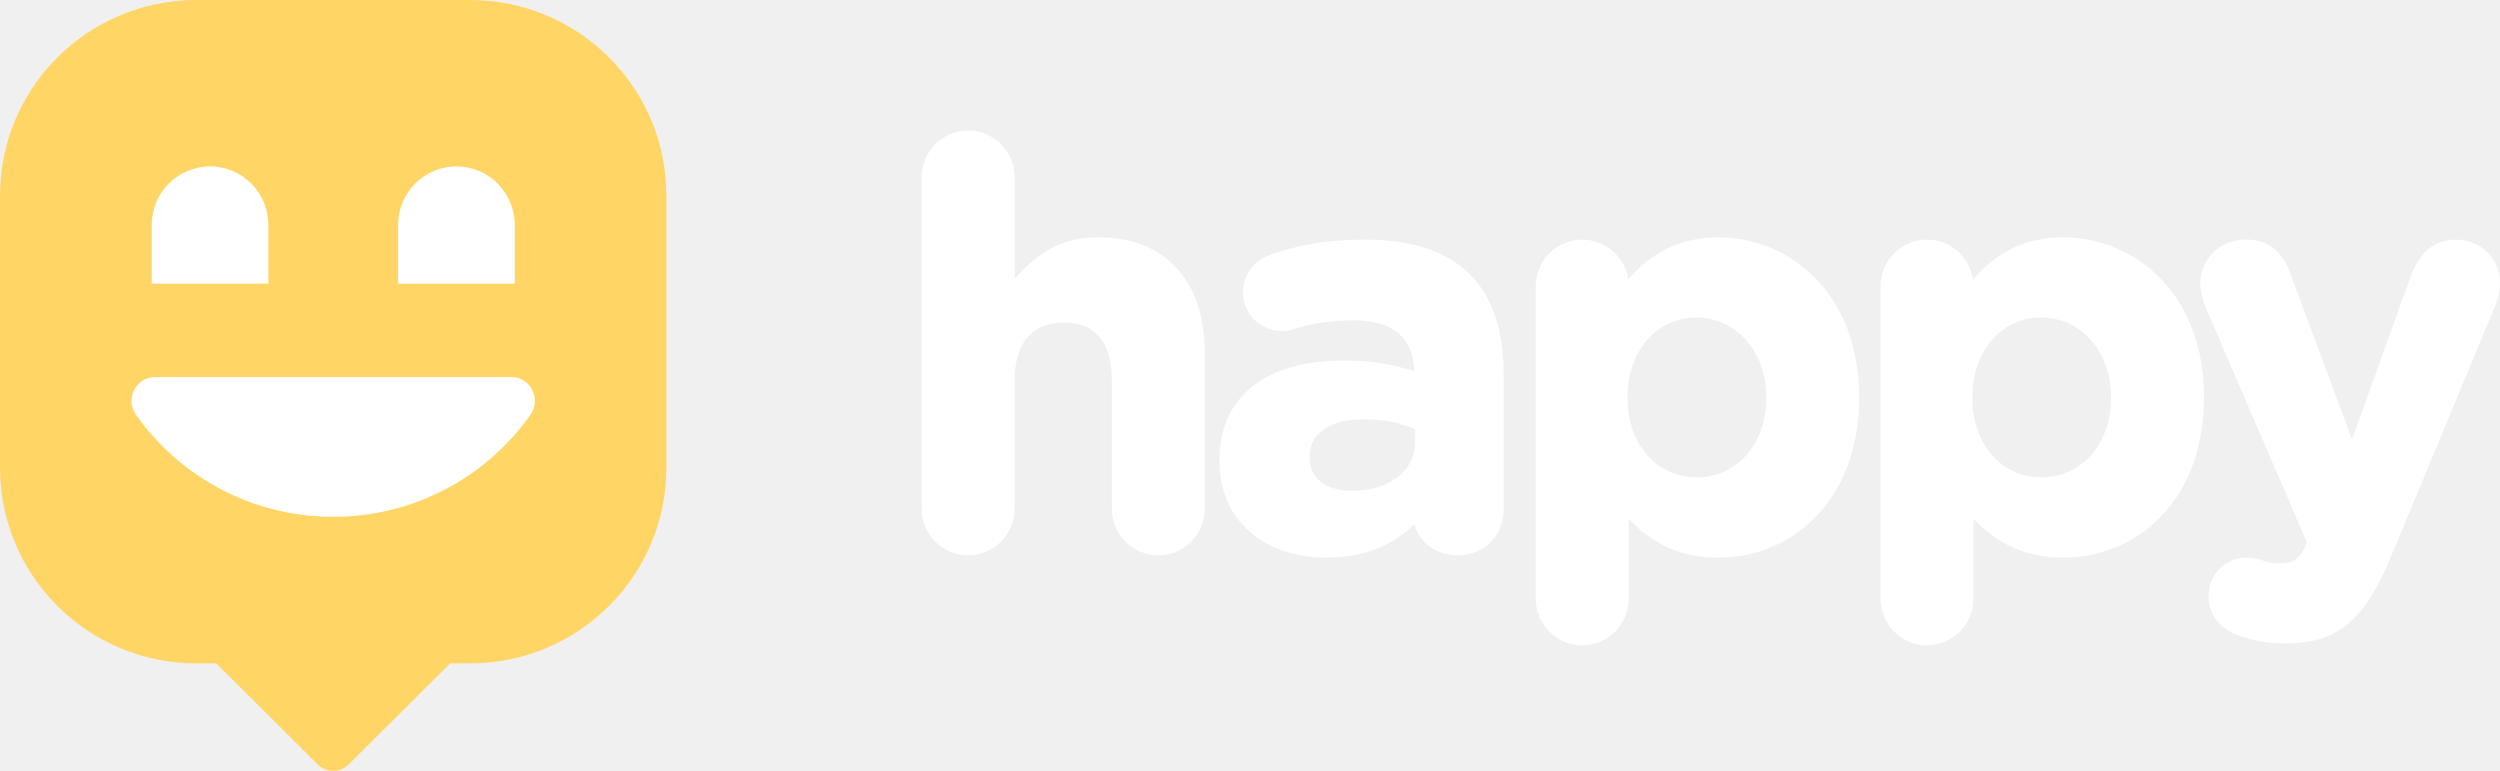
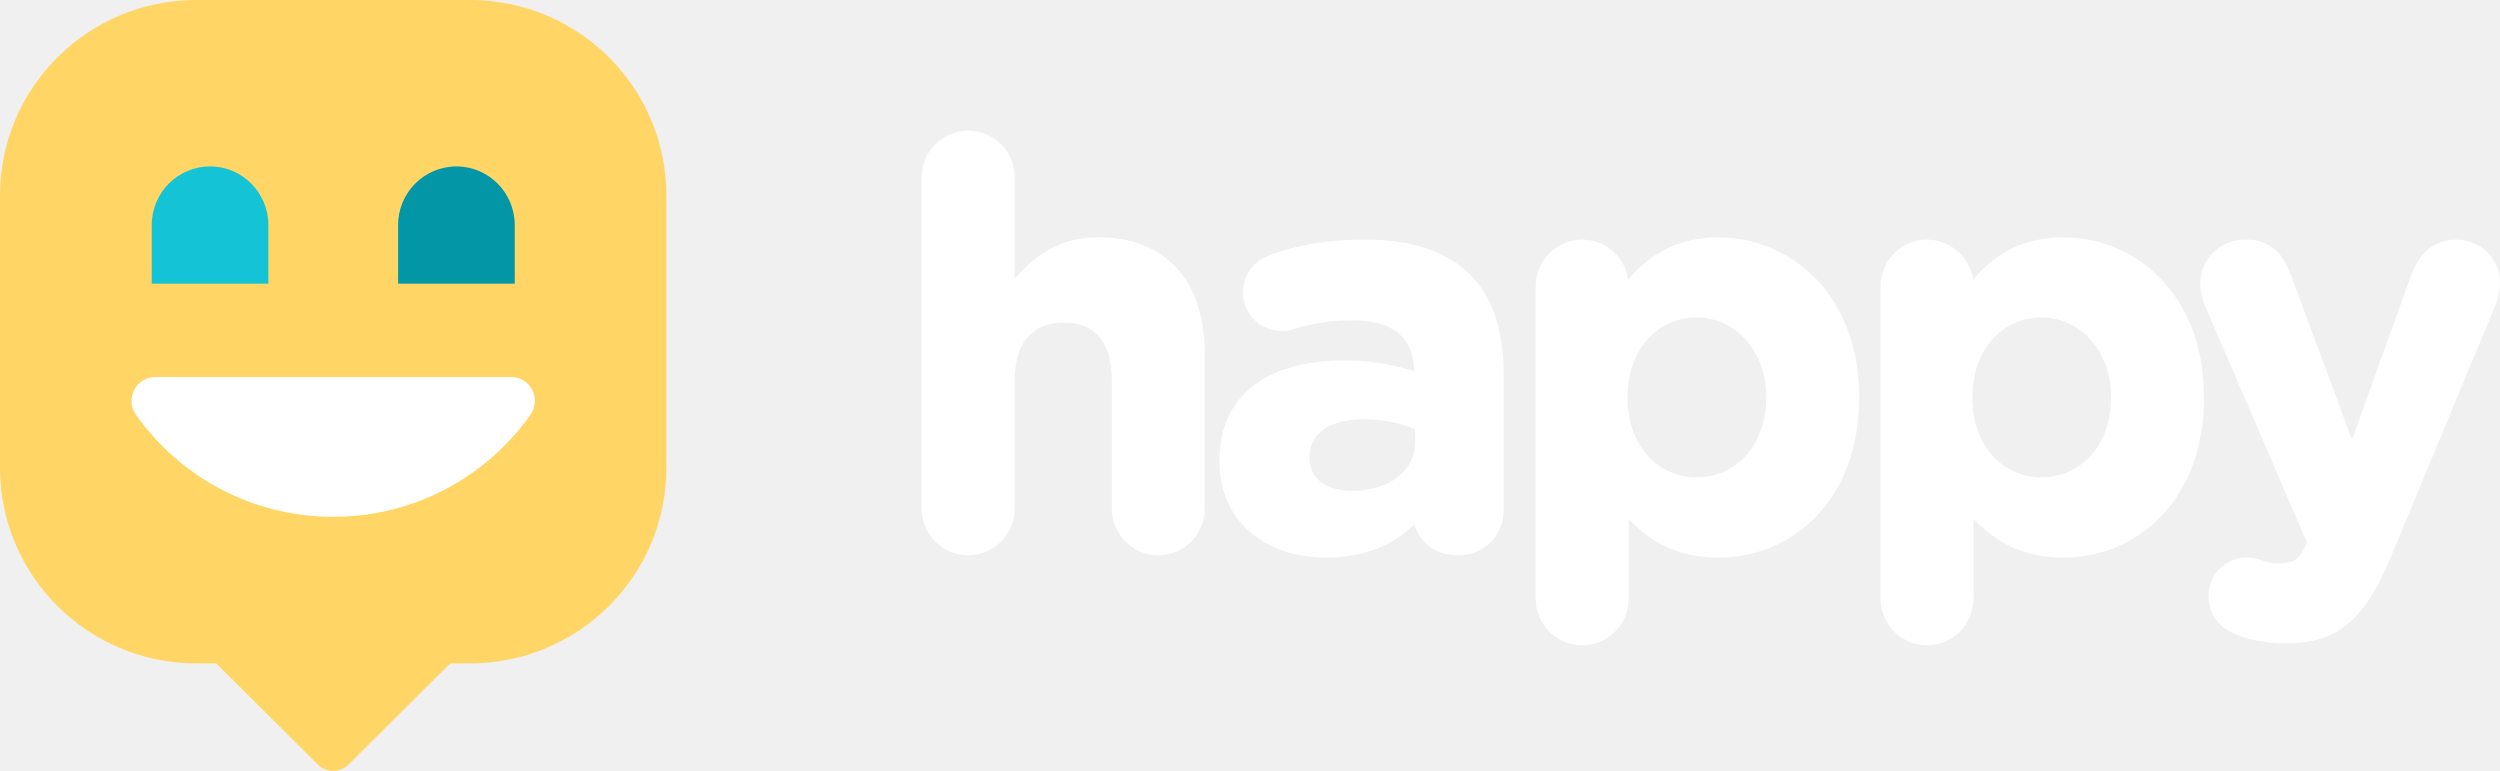
<svg xmlns="http://www.w3.org/2000/svg" width="240" height="74" viewBox="0 0 240 74" fill="none">
  <path fill-rule="evenodd" clip-rule="evenodd" d="M105.488 22.786C103.168 22.786 100.414 23.278 97.406 26.766V17.005C97.406 14.539 95.405 12.533 92.944 12.533C90.484 12.533 88.483 14.539 88.483 17.005V48.837C88.483 51.303 90.484 53.309 92.944 53.309C95.405 53.309 97.406 51.303 97.406 48.837V36.483C97.406 32.931 99.089 30.97 102.154 30.97C105.156 30.97 106.737 32.873 106.737 36.483V48.837C106.737 51.303 108.738 53.309 111.199 53.309C113.659 53.309 115.66 51.303 115.66 48.837V33.889C115.654 26.939 111.855 22.786 105.488 22.786ZM131.111 23.004C127.478 23.004 124.597 23.476 121.773 24.537C120.307 25.086 119.326 26.504 119.326 28.063C119.326 30.146 120.977 31.775 123.086 31.775C123.52 31.775 123.883 31.711 124.38 31.545C126.095 31.008 127.905 30.753 129.925 30.753C134.718 30.753 135.738 33.404 135.751 35.646C134.087 35.103 131.99 34.605 129.065 34.605C121.442 34.605 117.069 38.099 117.069 44.2V44.308C117.069 49.821 121.2 53.527 127.344 53.527C130.805 53.527 133.578 52.472 135.789 50.313C136.165 51.891 137.676 53.316 139.996 53.316C142.437 53.316 144.349 51.425 144.349 49.01V35.831C144.349 31.685 143.266 28.491 141.118 26.345C138.9 24.128 135.534 23.004 131.111 23.004ZM129.817 47.119C127.287 47.119 125.719 45.918 125.719 43.983V43.874C125.719 41.568 127.644 40.252 131.003 40.252C132.723 40.252 134.438 40.59 135.859 41.204V42.424C135.859 45.184 133.374 47.119 129.817 47.119ZM156.306 26.843C158.613 24.116 161.456 22.787 164.974 22.787C171.686 22.787 178.474 28.044 178.474 38.099V38.208C178.474 42.839 177.053 46.762 174.369 49.56C171.915 52.121 168.582 53.527 164.974 53.527C161.501 53.527 158.741 52.339 156.351 49.809V57.475C156.351 59.941 154.349 61.946 151.889 61.946C149.429 61.946 147.427 59.941 147.427 57.475V27.476C147.427 25.01 149.429 23.004 151.889 23.004C154.139 23.004 156 24.678 156.306 26.843ZM169.557 38.099C169.557 33.762 166.683 30.485 162.871 30.485C159.034 30.485 156.242 33.685 156.242 38.099V38.208C156.242 42.622 159.028 45.823 162.871 45.823C166.746 45.823 169.557 42.622 169.557 38.208V38.099ZM198.08 22.787C194.561 22.787 191.719 24.116 189.411 26.843C189.105 24.678 187.244 23.004 184.994 23.004C182.534 23.004 180.533 25.01 180.533 27.476V57.475C180.533 59.941 182.534 61.946 184.994 61.946C187.455 61.946 189.456 59.941 189.456 57.475V49.809C191.846 52.339 194.606 53.527 198.08 53.527C201.687 53.527 205.021 52.121 207.475 49.56C210.158 46.762 211.579 42.839 211.579 38.208V38.099C211.579 28.044 204.791 22.787 198.08 22.787ZM195.976 30.485C199.788 30.485 202.662 33.762 202.662 38.099V38.208C202.662 42.622 199.852 45.823 195.976 45.823C192.133 45.823 189.348 42.622 189.348 38.208V38.099C189.348 33.685 192.139 30.485 195.976 30.485ZM231.485 26.377C232.313 24.166 233.792 23.004 235.761 23.004C238.139 23.004 240.006 24.824 240 27.137C240 27.808 239.783 28.779 239.592 29.226L229.528 53.45C226.998 59.589 224.359 61.767 219.445 61.767C217.711 61.767 216.379 61.537 214.849 60.988C213.797 60.605 212.026 59.608 212.026 57.245C212.026 54.919 213.855 53.533 215.62 53.533C216.321 53.533 216.742 53.654 217.08 53.769C217.775 53.987 218.157 54.076 218.686 54.076C220.025 54.076 220.586 53.859 221.261 52.562L221.465 52.077L211.675 29.341C211.452 28.779 211.216 27.91 211.216 27.303C211.216 24.85 213.109 22.997 215.62 22.997C217.692 22.997 219.094 24.083 219.897 26.319L225.793 42.207L231.485 26.377Z" fill="white" />
  <path d="M63.974 18.779V44.908C63.974 55.278 55.534 63.686 45.124 63.686H43.217L33.48 73.379C33.099 73.759 32.572 74 31.987 74C31.447 74 30.957 73.804 30.582 73.475L30.417 73.31L30.411 73.304L20.757 63.686H18.844C8.44 63.686 0 55.278 0 44.908V18.779C0 8.408 8.44 0 18.85 0H45.124C55.534 0 63.974 8.408 63.974 18.779Z" fill="#FFD666" />
  <path d="M14.895 36.197C13.039 36.197 11.981 38.304 13.058 39.825C17.245 45.75 24.168 49.613 31.99 49.613C39.812 49.613 46.729 45.744 50.916 39.825C51.992 38.304 50.934 36.197 49.079 36.197H14.895Z" fill="white" />
-   <path d="M25.764 27.23H14.566V21.604C14.566 18.498 17.074 15.977 20.165 15.977C23.256 15.977 25.764 18.498 25.764 21.604V27.23Z" fill="white" />
-   <path d="M49.415 27.23H38.217V21.604C38.217 18.498 40.725 15.977 43.816 15.977C46.907 15.977 49.415 18.498 49.415 21.604V27.23Z" fill="white" />
+   <path d="M25.764 27.23H14.566V21.604C14.566 18.498 17.074 15.977 20.165 15.977C23.256 15.977 25.764 18.498 25.764 21.604V27.23Z" fill="#15c3d6" />
+   <path d="M49.415 27.23H38.217V21.604C38.217 18.498 40.725 15.977 43.816 15.977C46.907 15.977 49.415 18.498 49.415 21.604V27.23Z" fill="#0296a7" />
</svg>
